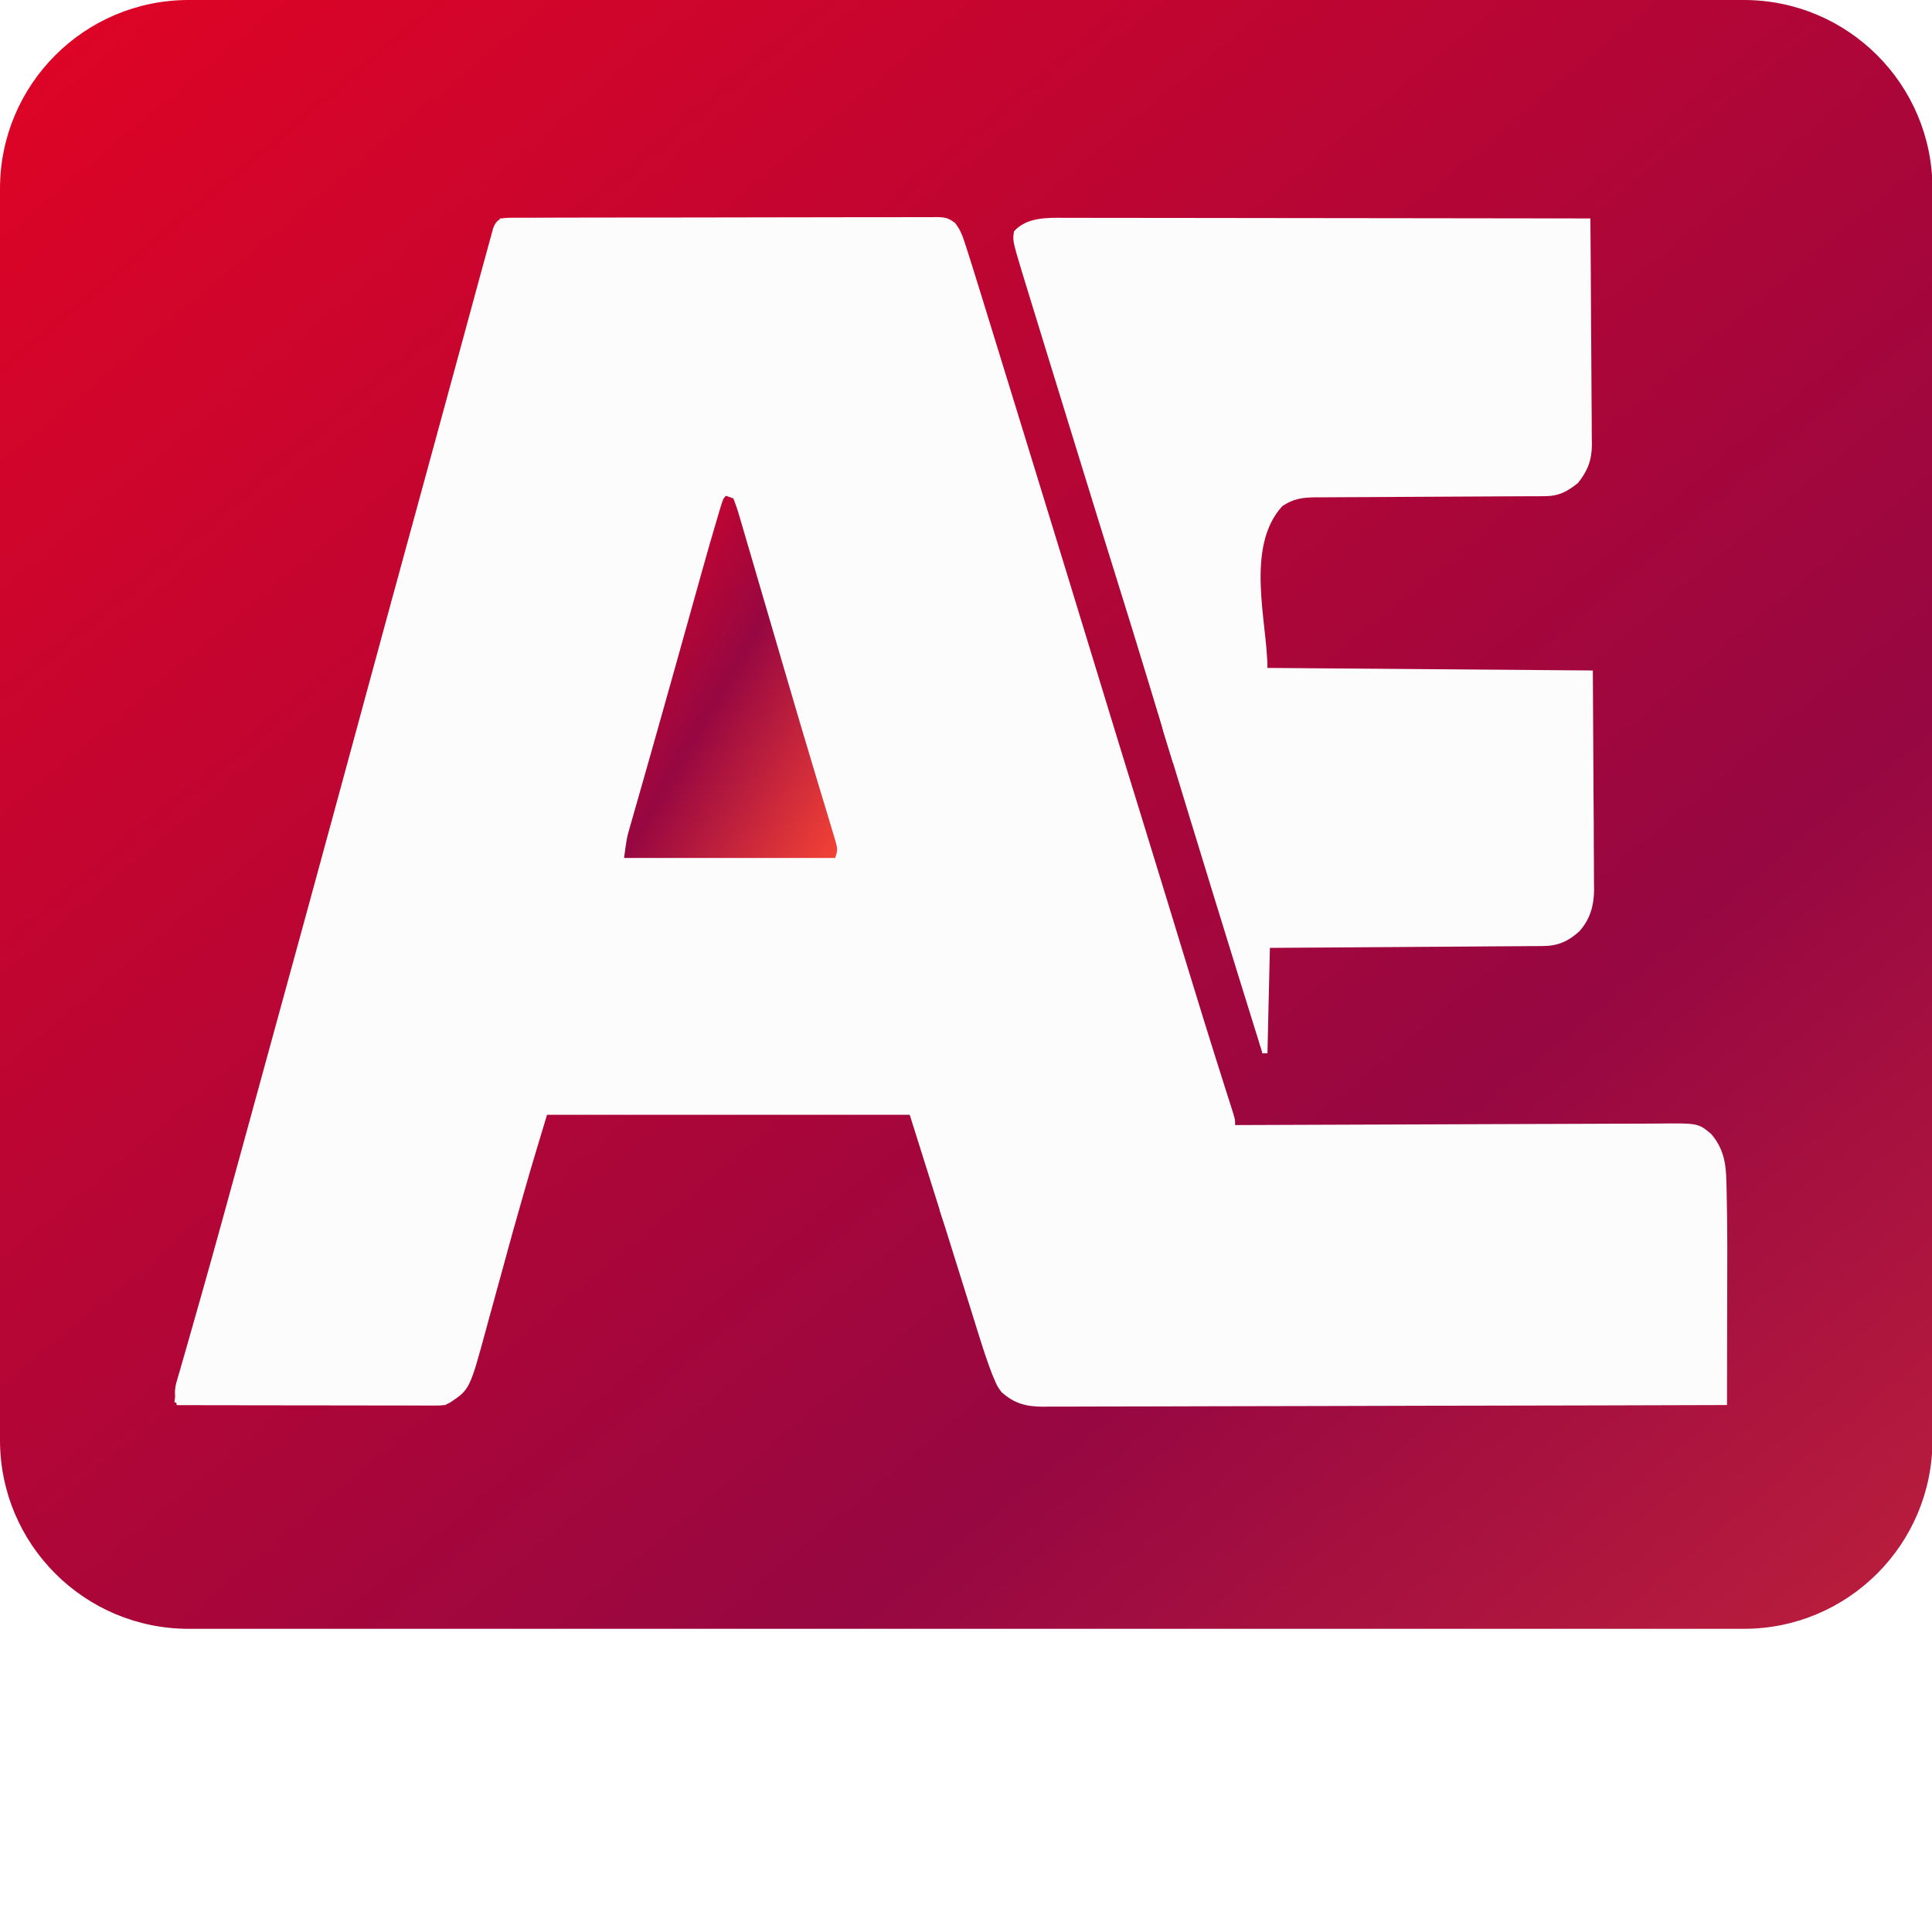
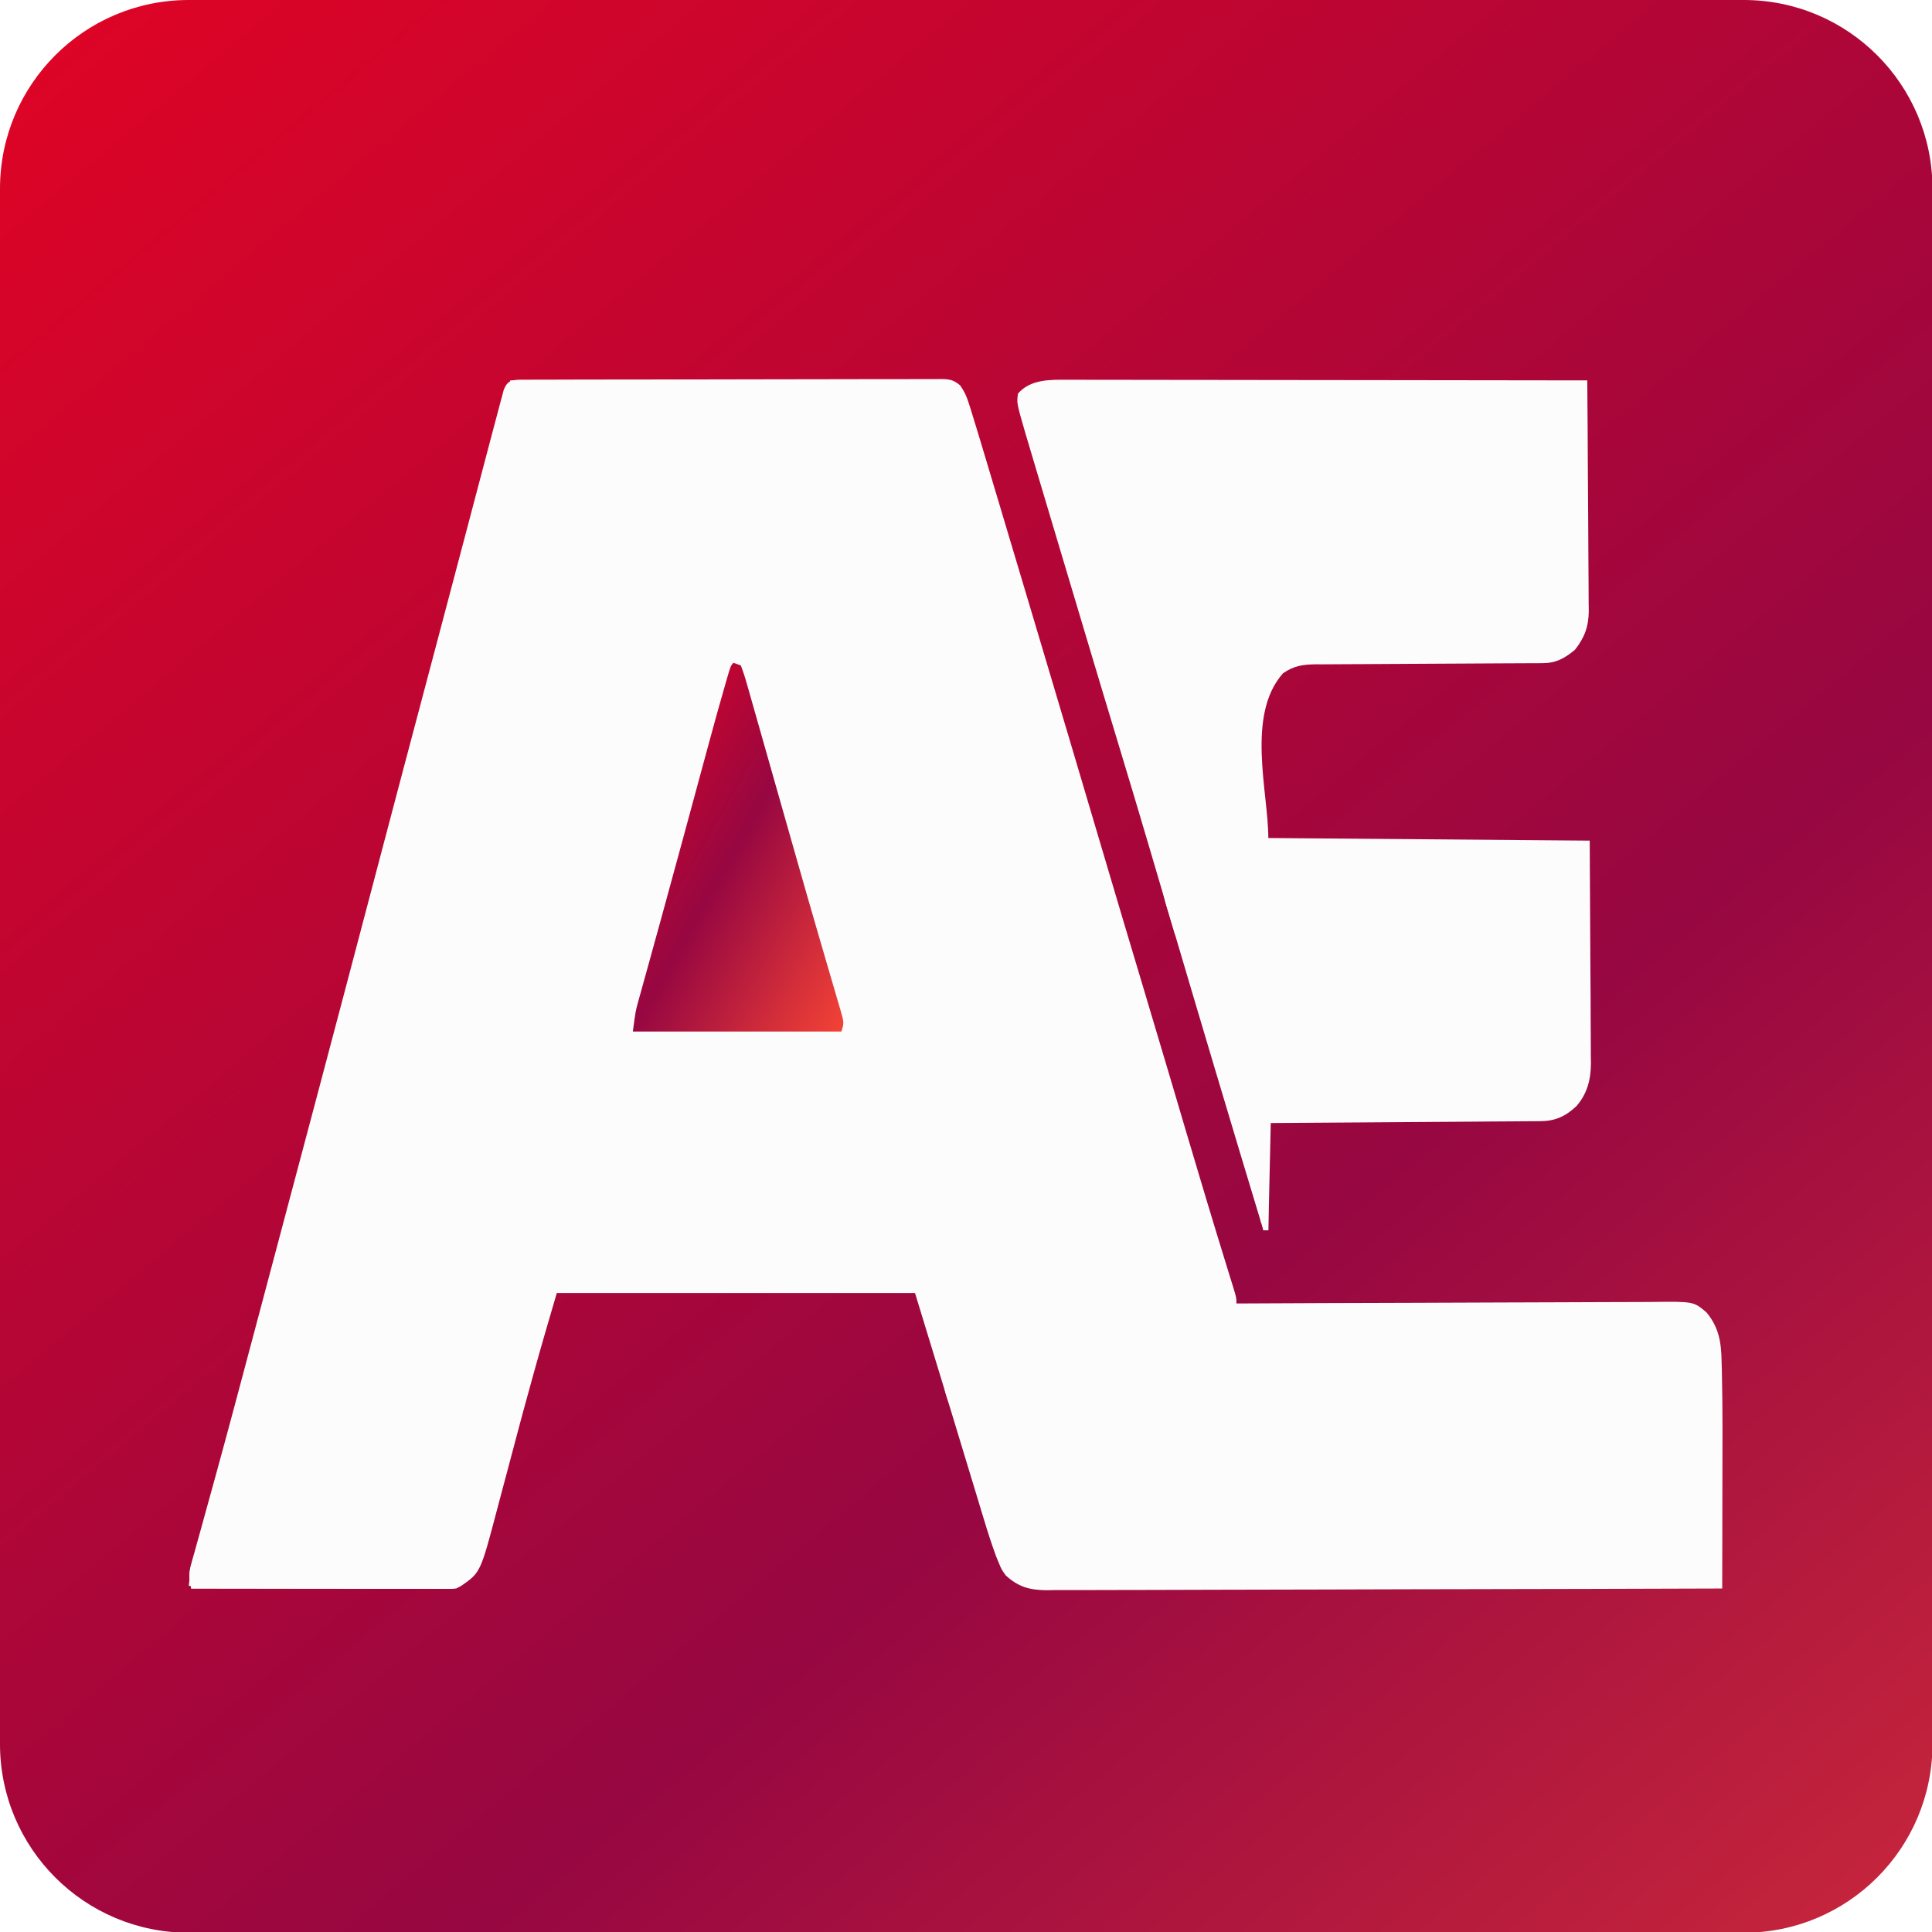
<svg xmlns="http://www.w3.org/2000/svg" xmlns:xlink="http://www.w3.org/1999/xlink" version="1.1" width="1024" height="1024" viewBox="0 0 1024 1024" id="svg16">
  <defs id="defs3">
    <linearGradient id="bgGradient" x1="0%" y1="0%" x2="100%" y2="100%">
      <stop offset="0%" stop-color="#e00425" id="stop1" />
      <stop offset="50%" stop-color="#970741" id="stop2" />
      <stop offset="100%" stop-color="#f44336" id="stop3" />
    </linearGradient>
    <style id="style3">
			.logo path { fill:#FCFCFC; }
		</style>
    <linearGradient xlink:href="#bgGradient" id="linearGradient16" x1="0" y1="0" x2="929.323" y2="935.313" gradientTransform="scale(1.576526,1.32882)" gradientUnits="userSpaceOnUse" />
    <linearGradient xlink:href="#bgGradient" id="linearGradient17" x1="-52.565" y1="0" x2="57.415" y2="109.979" gradientTransform="scale(0.779994,1.282061)" gradientUnits="userSpaceOnUse" />
  </defs>
-   <rect x="0" y="0" width="1024.242" height="863.311" rx="100" ry="100" fill="url(#bgGradient)" id="rect3" style="fill:url(#linearGradient16);stroke-width:1.447" />
-   <g class="logo" id="g16" transform="matrix(1.316656,0,0,1.361313,76.63631,58.60222)">
+   <rect x="0" y="0" width="1024.242" height="1024.384" rx="100" ry="100" fill="url(#bgGradient)" id="rect3" style="fill:url(#linearGradient16);stroke-width:1.447" />
+   <g class="logo" id="g16" transform="matrix(1.300418,0,0,1.385969,84.44456,143.4111)">
    <g id="g17">
-       <path d="M 0,0 C 1.044,0.005 1.044,0.005 2.108,0.009 2.846,0.005 3.584,3.2324e-4 4.345,-0.004 6.83,-0.017 9.316,-0.015 11.802,-0.014 c 1.777,-0.006 3.554,-0.013 5.331,-0.02 4.837,-0.018 9.674,-0.022 14.51,-0.024 4.033,-0.002 8.067,-0.009 12.1,-0.016 9.514,-0.016 19.028,-0.021 28.542,-0.02 9.824,0.001 19.647,-0.02 29.471,-0.051 8.426,-0.026 16.851,-0.037 25.277,-0.036 5.036,5.1071e-4 10.072,-0.005 15.108,-0.026 4.736,-0.019 9.472,-0.02 14.208,-0.005 1.74,0.002 3.48,-0.003 5.22,-0.015 2.372,-0.015 4.743,-0.006 7.116,0.009 0.691,-0.01 1.382,-0.021 2.095,-0.031 3.336,0.048 4.983,0.319 7.634,2.414 1.746,2.29 2.652,4.222 3.565,6.949 0.331,0.975 0.663,1.95 1.004,2.955 0.343,1.059 0.687,2.117 1.041,3.208 0.362,1.099 0.724,2.198 1.097,3.33 1.224,3.754 2.425,7.516 3.621,11.279 0.455,1.425 0.91,2.851 1.365,4.276 1.221,3.825 2.439,7.65 3.656,11.476 1.025,3.222 2.053,6.443 3.08,9.664 3.15,9.88 6.295,19.761 9.439,29.643 0.715,2.246 1.429,4.493 2.144,6.739 9.719,30.547 19.398,61.106 29.041,91.677 5.287,16.761 10.608,33.51 15.963,50.249 3.714,11.61 7.407,23.226 11.07,34.851 0.382,1.213 0.764,2.425 1.158,3.674 1.546,4.908 3.092,9.815 4.638,14.723 5.568,17.675 11.22,35.32 17.021,52.92 0.254,0.775 0.509,1.55 0.771,2.348 0.469,1.427 0.94,2.854 1.413,4.28 1.523,4.645 1.523,4.645 1.523,6.87 0.946,-0.005 1.892,-0.009 2.867,-0.014 23.027,-0.111 46.054,-0.193 69.082,-0.245 11.136,-0.026 22.272,-0.061 33.407,-0.118 9.707,-0.05 19.413,-0.082 29.12,-0.093 5.139,-0.007 10.278,-0.022 15.417,-0.058 4.839,-0.034 9.678,-0.044 14.518,-0.037 1.774,-10e-4 3.547,-0.011 5.321,-0.03 16.638,-0.171 16.638,-0.171 21.853,4.007 4.996,5.61 6.04,11.376 6.161,18.691 0.029,0.924 0.057,1.848 0.087,2.8 0.401,15.296 0.276,30.612 0.236,45.912 -0.01,4.318 -0.015,8.637 -0.02,12.955 -0.011,8.41 -0.028,16.82 -0.049,25.23 -36.044,0.114 -72.087,0.203 -108.131,0.255 -4.256,0.006 -8.511,0.013 -12.767,0.019 -1.271,0.002 -1.271,0.002 -2.567,0.004 -13.717,0.022 -27.433,0.061 -41.15,0.107 -14.075,0.047 -28.151,0.074 -42.226,0.085 -8.685,0.007 -17.369,0.029 -26.054,0.069 -5.956,0.026 -11.912,0.034 -17.868,0.028 -3.436,-0.003 -6.872,0.002 -10.308,0.029 -3.729,0.025 -7.456,0.019 -11.184,0.005 -1.082,0.015 -2.163,0.029 -3.278,0.044 -6.719,-0.067 -11.299,-1.206 -16.466,-5.645 -1.737,-2.272 -1.737,-2.272 -2.754,-4.594 -0.386,-0.873 -0.772,-1.747 -1.17,-2.646 -1.834,-4.705 -3.476,-9.444 -5.009,-14.256 -0.359,-1.105 -0.719,-2.209 -1.089,-3.347 -1.146,-3.529 -2.281,-7.061 -3.415,-10.594 -0.725,-2.24 -1.451,-4.481 -2.178,-6.721 -2.466,-7.612 -4.925,-15.227 -7.385,-22.842 -4.62,-14.19 -9.24,-28.38 -14,-43 -48.18,0 -96.36,0 -146,0 -7.136,22.869 -7.136,22.869 -13.859,45.848 -0.401,1.41 -0.802,2.819 -1.203,4.229 -1.653,5.802 -3.298,11.607 -4.937,17.413 -1.022,3.621 -2.051,7.24 -3.085,10.857 -0.384,1.349 -0.765,2.698 -1.143,4.048 -6.867,24.511 -6.867,24.511 -14.772,29.605 -2.348,1.174 -3.724,1.123 -6.341,1.12 -0.911,10e-4 -1.823,0.003 -2.762,0.004 -1.003,-0.004 -2.005,-0.007 -3.038,-0.011 -1.054,1.4e-4 -2.107,2.9e-4 -3.193,4.4e-4 -3.495,-7e-4 -6.991,-0.008 -10.486,-0.016 -2.419,-0.002 -4.837,-0.003 -7.256,-0.004 -6.375,-0.004 -12.751,-0.014 -19.126,-0.025 -6.502,-0.01 -13.003,-0.015 -19.505,-0.02 -12.764,-0.011 -25.529,-0.028 -38.293,-0.049 -0.822,-3.341 -1.119,-5.643 -0.133,-8.945 0.331,-1.141 0.331,-1.141 0.669,-2.304 0.254,-0.832 0.508,-1.664 0.769,-2.521 0.398,-1.357 0.398,-1.357 0.805,-2.741 0.593,-2.016 1.191,-4.031 1.793,-6.045 1.746,-5.845 3.451,-11.703 5.164,-17.558 0.388,-1.322 0.776,-2.644 1.164,-3.967 5.038,-17.179 9.907,-34.407 14.791,-51.63 1.063,-3.748 2.127,-7.495 3.191,-11.243 15.347,-54.061 30.662,-108.132 45.827,-162.245 6.972,-24.879 13.997,-49.743 21.022,-74.607 1.281,-4.533 2.561,-9.065 3.841,-13.598 0.253,-0.897 0.507,-1.795 0.768,-2.719 3.743,-13.251 7.478,-26.503 11.208,-39.758 0.468,-1.664 0.937,-3.329 1.405,-4.993 1.982,-7.042 3.963,-14.084 5.943,-21.127 0.796,-2.833 1.594,-5.666 2.391,-8.498 0.536,-1.905 1.071,-3.809 1.605,-5.714 0.919,-3.265 1.847,-6.526 2.776,-9.788 0.275,-0.986 0.55,-1.971 0.833,-2.986 0.258,-0.902 0.516,-1.804 0.781,-2.733 0.221,-0.783 0.441,-1.566 0.669,-2.373 C -6.151,0.079 -4.037,0.041 0,0 Z" fill="#091E2B" id="path3" transform="translate(147.9769,41.72319)" />
-       <path d="m 0,0 c 0.908,-0.002 1.817,-0.003 2.753,-0.005 3.032,-0.003 6.065,0.008 9.097,0.019 2.178,5.6435e-4 4.357,2.471e-4 6.535,-8.8501e-4 5.906,-5.7361e-4 11.813,0.011 17.719,0.025 6.175,0.013 12.351,0.014 18.526,0.016 11.691,0.006 23.381,0.023 35.072,0.043 13.311,0.022 26.621,0.033 39.932,0.043 27.378,0.021 54.756,0.056 82.134,0.101 0.116,12.248 0.205,24.496 0.259,36.745 0.026,5.688 0.061,11.375 0.118,17.063 0.054,5.492 0.084,10.983 0.097,16.476 0.009,2.092 0.027,4.185 0.054,6.277 0.036,2.937 0.041,5.873 0.039,8.811 0.027,1.289 0.027,1.289 0.054,2.605 -0.052,6.13 -1.673,10.3 -5.622,15.024 -4.338,3.384 -7.778,5.119 -13.269,5.138 -1.306,0.008 -1.306,0.008 -2.638,0.017 -1.428,0.002 -1.428,0.002 -2.886,0.003 -1.005,0.005 -2.01,0.01 -3.046,0.015 -2.185,0.011 -4.371,0.019 -6.556,0.026 -3.459,0.012 -6.918,0.031 -10.377,0.053 -9.836,0.062 -19.672,0.116 -29.507,0.149 -6.014,0.021 -12.028,0.056 -18.042,0.101 -2.292,0.014 -4.584,0.023 -6.876,0.026 -3.208,0.005 -6.415,0.028 -9.623,0.055 -0.946,-0.003 -1.892,-0.006 -2.867,-0.009 -5.188,0.066 -8.83,0.521 -13.313,3.426 -15.17,16.013 -6,45.491 -6,63 64.845,0.495 64.845,0.495 131,1 0.083,15.015 0.165,30.03 0.25,45.5 0.036,4.73 0.073,9.46 0.11,14.334 0.018,5.804 0.018,5.804 0.021,8.526 0.006,1.89 0.02,3.779 0.041,5.669 0.029,2.873 0.033,5.745 0.032,8.618 0.014,0.833 0.029,1.666 0.044,2.525 -0.044,6.295 -1.556,11.642 -5.91,16.358 -4.441,3.918 -8.677,5.711 -14.555,5.749 -1.462,0.017 -1.462,0.017 -2.953,0.034 -1.586,0.003 -1.586,0.003 -3.204,0.007 -1.122,0.01 -2.245,0.02 -3.401,0.03 -3.706,0.031 -7.413,0.048 -11.119,0.065 -2.571,0.019 -5.142,0.038 -7.714,0.059 -6.074,0.046 -12.147,0.084 -18.221,0.117 -6.917,0.038 -13.833,0.088 -20.75,0.138 -14.224,0.103 -28.447,0.191 -42.671,0.273 -0.33,13.53 -0.66,27.06 -1,41 -0.66,0 -1.32,0 -2,0 C 66.461,283.999 53.343,242.701 40.347,201.36 39.215,197.758 38.083,194.157 36.95,190.556 35.557,186.126 34.166,181.696 32.776,177.266 29.007,165.265 25.18,153.283 21.311,141.315 16.386,126.079 11.518,110.826 6.658,95.57 5.944,93.327 5.229,91.085 4.514,88.843 1.264,78.643 -1.985,68.442 -5.232,58.241 -5.805,56.439 -5.805,56.439 -6.39,54.601 -8.316,48.551 -10.24,42.5 -12.162,36.448 c -0.54,-1.701 -1.08,-3.401 -1.621,-5.102 -0.729,-2.293 -1.456,-4.586 -2.183,-6.879 -0.394,-1.242 -0.788,-2.484 -1.194,-3.763 C -20.831,8.837 -20.831,8.837 -20.232,5.241 -15.137,-0.262 -6.935,-0.048 0,0 Z" fill="#091E2B" id="path4" transform="translate(370.2318,41.75949)" />
+       <path d="m 318.756,41.475 -2.095,0.03 c -2.372,-0.015 -4.743,-0.024 -7.116,-0.009 -1.74,0.012 -3.48,0.016 -5.22,0.014 -4.736,-0.015 -9.472,-0.013 -14.208,0.006 -5.036,0.021 -10.071,0.026 -15.107,0.026 -8.426,-0.001 -16.852,0.01 -25.277,0.036 -9.824,0.032 -19.647,0.053 -29.471,0.052 -9.514,-0.001 -19.028,0.002 -28.542,0.019 -4.033,0.007 -8.067,0.015 -12.1,0.017 -4.837,0.001 -9.674,0.005 -14.511,0.023 -1.777,0.008 -3.554,0.016 -5.331,0.022 -2.486,-0.002 -4.971,-0.004 -7.457,0.009 l -2.237,0.014 -2.108,-0.01 c -4.037,0.041 -6.151,0.078 -7.694,4.184 l -0.668,2.373 -0.782,2.733 -0.834,2.987 c -0.93,3.261 -1.856,6.523 -2.775,9.788 -0.535,1.905 -1.069,3.81 -1.605,5.715 -0.797,2.833 -1.595,5.665 -2.391,8.498 -1.98,7.043 -3.961,14.086 -5.942,21.128 -0.468,1.664 -0.938,3.328 -1.406,4.993 -3.73,13.254 -7.466,26.507 -11.209,39.758 -0.261,0.924 -0.515,1.822 -0.768,2.719 -1.28,4.533 -2.56,9.064 -3.841,13.597 -7.025,24.864 -14.05,49.728 -21.023,74.606 -15.165,54.113 -30.48,108.184 -45.827,162.246 -1.064,3.748 -2.128,7.495 -3.191,11.243 -4.884,17.224 -9.753,34.451 -14.791,51.63 -0.388,1.322 -0.776,2.645 -1.164,3.967 -1.713,5.855 -3.417,11.712 -5.164,17.557 -0.602,2.014 -1.201,4.028 -1.793,6.045 -0.406,1.384 -0.406,1.385 -0.804,2.742 -0.261,0.857 -0.515,1.689 -0.768,2.521 -0.338,1.164 -0.338,1.164 -0.669,2.304 -0.986,3.302 -0.69,5.603 0.132,8.944 12.764,0.021 25.53,0.038 38.294,0.049 6.502,0.005 13.004,0.01 19.505,0.02 6.375,0.011 12.75,0.02 19.125,0.024 2.419,0.001 4.837,0.002 7.255,0.004 3.495,0.008 6.991,0.017 10.486,0.017 1.086,-1.5e-4 2.14,-0.001 3.194,-0.001 1.033,0.004 2.035,0.007 3.038,0.011 0.939,-10e-4 1.851,-0.003 2.762,-0.004 2.617,0.003 3.993,0.054 6.342,-1.121 7.906,-5.095 7.905,-5.094 14.772,-29.604 0.378,-1.35 0.76,-2.7 1.144,-4.049 1.034,-3.618 2.062,-7.236 3.084,-10.857 1.638,-5.806 3.284,-11.611 4.937,-17.413 0.402,-1.409 0.804,-2.818 1.205,-4.228 6.724,-22.978 6.724,-22.979 13.859,-45.848 h 145.999 l 14,43 c 2.46,7.615 4.918,15.229 7.384,22.841 0.727,2.24 1.452,4.481 2.178,6.722 1.134,3.533 2.27,7.064 3.416,10.593 0.37,1.138 0.73,2.244 1.089,3.349 1.534,4.811 3.174,9.55 5.008,14.256 0.398,0.9 0.784,1.772 1.17,2.646 1.017,2.322 1.018,2.322 2.755,4.594 5.167,4.439 9.747,5.579 16.466,5.646 1.115,-0.015 2.197,-0.03 3.278,-0.044 3.729,0.014 7.456,0.022 11.185,-0.003 3.436,-0.026 6.871,-0.032 10.307,-0.029 5.956,0.007 11.913,-0.002 17.869,-0.029 8.685,-0.041 17.368,-0.063 26.053,-0.07 14.076,-0.01 28.151,-0.038 42.226,-0.085 13.717,-0.046 27.434,-0.084 41.151,-0.106 1.297,-0.002 1.295,-9e-5 2.566,-0.003 4.256,-0.007 8.512,-0.014 12.768,-0.02 36.044,-0.053 72.087,-0.141 108.131,-0.255 0.021,-8.41 0.038,-16.82 0.049,-25.23 0.005,-4.318 0.01,-8.637 0.021,-12.956 0.041,-15.3 0.165,-30.615 -0.236,-45.912 -0.03,-0.952 -0.059,-1.876 -0.087,-2.801 -0.121,-7.315 -1.165,-13.08 -6.161,-18.69 -5.215,-4.178 -5.216,-4.179 -21.853,-4.007 -1.774,0.019 -3.547,0.029 -5.321,0.03 -4.84,-0.007 -9.679,0.003 -14.518,0.037 -5.139,0.036 -10.278,0.05 -15.417,0.057 -9.707,0.011 -19.414,0.043 -29.121,0.093 -11.136,0.057 -22.27,0.093 -33.406,0.119 -23.027,0.052 -46.055,0.134 -69.082,0.245 -0.975,0.005 -1.921,0.008 -2.867,0.013 0,-2.225 6.1e-4,-2.224 -1.522,-6.87 -0.474,-1.426 -0.945,-2.852 -1.414,-4.28 -0.262,-0.798 -0.517,-1.574 -0.771,-2.349 -5.801,-17.6 -11.453,-35.245 -17.021,-52.92 -1.545,-4.908 -3.092,-9.816 -4.639,-14.723 -0.394,-1.249 -0.775,-2.462 -1.157,-3.674 -3.664,-11.626 -7.357,-23.241 -11.071,-34.851 -5.355,-16.739 -10.675,-33.488 -15.963,-50.249 -9.643,-30.571 -19.323,-61.131 -29.042,-91.678 -0.715,-2.246 -1.429,-4.491 -2.144,-6.738 -3.143,-9.882 -6.289,-19.763 -9.439,-29.643 -1.027,-3.221 -2.054,-6.443 -3.08,-9.664 -1.217,-3.826 -2.436,-7.65 -3.657,-11.475 -0.455,-1.425 -0.91,-2.85 -1.365,-4.276 -1.196,-3.763 -2.397,-7.525 -3.621,-11.28 -0.373,-1.132 -0.736,-2.231 -1.098,-3.33 -0.354,-1.091 -0.696,-2.149 -1.04,-3.208 -0.341,-1.005 -0.673,-1.98 -1.004,-2.956 -0.913,-2.727 -1.82,-4.658 -3.566,-6.948 -2.652,-2.095 -4.298,-2.365 -7.634,-2.413 z" style="fill:#fcfcfc" id="path21" />
+       <path d="m 372.984,41.755 -2.753,0.004 c -6.935,-0.048 -15.136,-0.262 -20.231,5.241 -0.599,3.596 -0.6,3.597 3.071,15.464 l 1.194,3.763 c 0.727,2.293 1.455,4.587 2.184,6.88 0.541,1.701 1.081,3.401 1.621,5.102 1.921,6.052 3.846,12.102 5.772,18.152 l 1.159,3.64 c 3.247,10.201 6.495,20.401 9.746,30.601 0.715,2.242 1.429,4.485 2.143,6.727 4.86,15.256 9.728,30.51 14.653,45.745 3.869,11.969 7.696,23.949 11.465,35.95 1.39,4.43 2.781,8.86 4.174,13.29 1.133,3.601 2.265,7.202 3.397,10.804 12.995,41.341 26.112,82.641 39.42,123.882 h 2.001 l 1,-41 c 14.224,-0.082 28.448,-0.169 42.671,-0.273 6.917,-0.05 13.833,-0.099 20.75,-0.138 6.074,-0.033 12.147,-0.07 18.221,-0.116 2.571,-0.02 5.142,-0.04 7.714,-0.059 3.706,-0.017 7.413,-0.035 11.12,-0.066 1.156,-0.01 2.278,-0.02 3.4,-0.03 1.618,-0.004 1.618,-0.004 3.204,-0.007 1.491,-0.017 1.492,-0.016 2.953,-0.033 5.878,-0.038 10.114,-1.831 14.555,-5.749 4.354,-4.716 5.866,-10.064 5.91,-16.359 -0.015,-0.858 -0.029,-1.691 -0.043,-2.524 10e-4,-2.873 -0.003,-5.746 -0.033,-8.618 -0.02,-1.89 -0.034,-3.779 -0.04,-5.669 -0.003,-2.722 -0.004,-2.723 -0.022,-8.527 -0.038,-4.874 -0.073,-9.603 -0.11,-14.333 l -0.251,-45.5 -130.999,-1 c 0,-17.509 -9.171,-46.988 5.999,-63.001 4.483,-2.904 8.126,-3.361 13.313,-3.426 0.975,0.003 1.921,0.007 2.867,0.01 3.208,-0.027 6.415,-0.051 9.623,-0.056 2.292,-0.003 4.585,-0.012 6.877,-0.026 6.014,-0.045 12.027,-0.08 18.041,-0.1 9.836,-0.033 19.672,-0.087 29.508,-0.149 3.459,-0.022 6.917,-0.041 10.376,-0.053 2.185,-0.007 4.371,-0.015 6.557,-0.026 1.036,-0.005 2.04,-0.011 3.045,-0.016 1.457,-0.001 1.458,-4.8e-4 2.887,-0.003 1.332,-0.008 1.332,-0.009 2.637,-0.017 5.491,-0.019 8.931,-1.754 13.269,-5.138 3.949,-4.724 5.57,-8.895 5.622,-15.025 -0.028,-1.315 -0.028,-1.315 -0.055,-2.604 0.002,-2.937 -0.002,-5.873 -0.039,-8.811 -0.027,-2.092 -0.046,-4.185 -0.055,-6.277 -0.013,-5.492 -0.042,-10.983 -0.096,-16.475 -0.057,-5.688 -0.093,-11.375 -0.119,-17.063 -0.054,-12.249 -0.144,-24.497 -0.26,-36.745 -27.378,-0.045 -54.756,-0.08 -82.134,-0.1 -13.311,-0.01 -26.621,-0.021 -39.932,-0.043 -11.691,-0.02 -23.381,-0.037 -35.072,-0.043 -6.175,-0.002 -12.351,-0.003 -18.526,-0.016 -5.906,-0.014 -11.813,-0.026 -17.719,-0.026 -2.178,0.001 -4.356,0.002 -6.534,0.001 -3.032,-0.011 -6.065,-0.022 -9.098,-0.019 z" style="fill:#fcfcfc" id="path25" />
      <path d="m 0,0 c 0.99,0.33 1.98,0.66 3,1 1.019,2.482 1.827,4.849 2.581,7.414 0.24,0.781 0.48,1.561 0.727,2.366 0.8,2.612 1.582,5.228 2.364,7.845 0.56,1.84 1.121,3.681 1.683,5.52 1.503,4.93 2.99,9.864 4.475,14.799 1.526,5.066 3.065,10.129 4.603,15.192 1.829,6.023 3.656,12.046 5.478,18.071 3.373,11.159 6.779,22.307 10.246,33.438 0.716,2.307 1.433,4.613 2.149,6.92 0.963,3.097 1.927,6.194 2.9,9.288 0.861,2.741 1.712,5.484 2.56,8.229 0.371,1.165 0.371,1.165 0.75,2.354 1.598,5.222 1.598,5.222 0.484,8.564 -28.05,0 -56.1,0 -85,0 1.125,-7.874 1.125,-7.874 2.081,-11.106 0.216,-0.74 0.433,-1.481 0.656,-2.244 0.238,-0.795 0.475,-1.589 0.72,-2.408 0.255,-0.868 0.51,-1.737 0.773,-2.631 0.857,-2.913 1.72,-5.825 2.583,-8.736 1.268,-4.304 2.532,-8.609 3.797,-12.914 0.341,-1.159 0.682,-2.319 1.034,-3.513 2.88,-9.795 5.725,-19.601 8.56,-29.409 0.448,-1.549 0.896,-3.097 1.344,-4.646 1.776,-6.143 3.552,-12.287 5.326,-18.431 1.052,-3.645 2.106,-7.289 3.16,-10.933 0.388,-1.34 0.775,-2.68 1.161,-4.021 C -7.698,22.695 -5.536,15.399 -3.289,8.127 -2.97,7.081 -2.97,7.081 -2.643,6.015 -1.117,1.117 -1.117,1.117 0,0 Z" fill="#FF0000" transform="translate(234,150)" style="fill:url(#linearGradient17)" id="path5" />
    </g>
    <path d="m 0,0 c 59.4,0 118.8,0 180,0 0.33,0.99 0.66,1.98 1,3 -0.914,0.002 -1.827,0.005 -2.769,0.007 -22.216,0.059 -44.433,0.135 -66.649,0.228 -10.744,0.045 -21.487,0.084 -32.231,0.111 -9.363,0.023 -18.725,0.056 -28.087,0.102 -4.959,0.024 -9.918,0.043 -14.876,0.049 -4.665,0.006 -9.331,0.026 -13.996,0.057 -1.714,0.009 -3.428,0.012 -5.142,0.011 -2.337,-0.002 -4.674,0.015 -7.011,0.036 C 8.275,3.608 8.275,3.608 6.272,3.615 2.848,4.018 1.461,4.654 -1,7 -0.67,4.69 -0.34,2.38 0,0 Z" fill="#18252C" transform="translate(143,42)" id="path6" />
    <path d="m 0,0 c 59.73,0 119.46,0 181,0 0,0.33 0,0.66 0,1 -0.914,0.002 -1.827,0.005 -2.769,0.007 -22.216,0.059 -44.433,0.135 -66.649,0.228 -10.744,0.045 -21.487,0.084 -32.231,0.111 -9.363,0.023 -18.725,0.056 -28.087,0.102 -4.959,0.024 -9.918,0.043 -14.876,0.049 -4.665,0.006 -9.331,0.026 -13.996,0.057 -1.714,0.009 -3.428,0.012 -5.142,0.011 -2.337,-0.002 -4.674,0.015 -7.011,0.036 C 8.275,1.608 8.275,1.608 6.272,1.615 2.848,2.018 1.461,2.654 -1,5 -0.67,3.35 -0.34,1.7 0,0 Z" fill="#102C3D" transform="translate(143,44)" id="path7" />
    <path d="M 0,0 C 1.288,4.21 0.384,6.8 -0.938,11 -2.176,14.963 -3,17.828 -3,22 c 13.456,0.07 26.912,0.123 40.369,0.155 6.248,0.016 12.497,0.037 18.745,0.071 6.03,0.033 12.06,0.051 18.09,0.058 2.3,0.005 4.601,0.016 6.901,0.033 3.222,0.022 6.444,0.025 9.667,0.023 1.426,0.016 1.426,0.016 2.882,0.033 C 98.854,22.349 102.522,21.952 107,19 c 3.502,-4.302 5.214,-8.819 7,-14 0.974,2.597 1.078,3.768 0.18,6.438 C 111.291,17.112 108.862,21.069 103,24 c -1.444,0.092 -2.893,0.122 -4.341,0.12 -0.911,0.001 -1.823,0.003 -2.762,0.004 -1.003,-0.004 -2.005,-0.007 -3.038,-0.011 -1.054,1.46e-4 -2.107,2.92e-4 -3.193,4.43e-4 -3.495,-6.99e-4 -6.991,-0.009 -10.486,-0.016 -2.419,-0.002 -4.837,-0.003 -7.256,-0.004 -6.375,-0.004 -12.751,-0.014 -19.126,-0.025 C 46.296,24.058 39.795,24.054 33.293,24.049 20.529,24.038 7.764,24.021 -5,24 -5.841,20.244 -6.01,18.03 -4.785,14.355 -4.511,13.514 -4.237,12.673 -3.955,11.807 -3.513,10.51 -3.513,10.51 -3.062,9.188 -2.772,8.304 -2.481,7.42 -2.182,6.51 -1.465,4.336 -0.737,2.167 0,0 Z" fill="#010101" transform="translate(18,480)" id="path8" />
    <path d="m 0,0 c 0.33,0 0.66,0 1,0 0,13.53 0,27.06 0,41 -0.66,0 -1.32,0 -2,0 -0.66,-2.97 -1.32,-5.94 -2,-9 0.33,0 0.66,0 1,0 0.025,-0.934 0.05,-1.868 0.076,-2.83 0.095,-3.453 0.194,-6.907 0.296,-10.36 0.043,-1.497 0.085,-2.993 0.125,-4.49 0.058,-2.147 0.121,-4.294 0.186,-6.441 C -1.28,6.585 -1.243,5.292 -1.205,3.959 -1,1 -1,1 0,0 Z" fill="#000103" transform="translate(451,326)" id="path9" />
    <path d="M 0,0 C 1.59,4.01 0.326,6.951 -0.938,10.938 -2.255,15.114 -3.275,18.606 -3,23 -3.99,23 -4.98,23 -6,23 -5.383,17.606 -4.121,12.716 -2.438,7.562 -2.204,6.831 -1.97,6.099 -1.729,5.346 -1.157,3.562 -0.579,1.781 0,0 Z" fill="#080A0D" transform="translate(18,480)" id="path10" />
    <path d="M 0,0 C 2,2 2,2 2,5 2.66,5 3.32,5 4,5 6.032,9.334 6.521,13.286 7,18 6.34,18.33 5.68,18.66 5,19 4.161,16.397 3.329,13.793 2.5,11.188 2.142,10.081 2.142,10.081 1.777,8.951 0.801,5.867 0,3.255 0,0 Z" fill="#0D151C" transform="translate(409,235)" id="path11" />
    <path d="m 0,0 c 1,2 1,2 1,3 0.65,1.341 1.316,2.675 2,4 -4.75,4.875 -4.75,4.875 -7,6 0.283,-1.606 0.577,-3.21 0.875,-4.812 C -2.963,7.294 -2.8,6.401 -2.633,5.48 -2,3 -2,3 0,0 Z" fill="#071119" transform="translate(102,186)" id="path12" />
    <path d="M 0,0 C 0.99,0 1.98,0 3,0 3.366,1.414 3.717,2.831 4.062,4.25 4.26,5.039 4.457,5.828 4.66,6.641 5.015,9.104 4.769,10.656 4,13 3.329,11.21 2.664,9.418 2,7.625 1.629,6.627 1.258,5.63 0.875,4.602 0,2 0,2 0,0 Z" fill="#0E171D" transform="translate(320,426)" id="path13" />
    <path d="m 0,0 c 0.33,0 0.66,0 1,0 0,4.95 0,9.9 0,15 -0.99,0.495 -0.99,0.495 -2,1 -0.33,-1.98 -0.66,-3.96 -1,-6 0.33,0 0.66,0 1,0 0.33,-3.3 0.66,-6.6 1,-10 z" fill="#050B12" transform="translate(450,348)" id="path14" />
    <path d="M 0,0 C 0,3.38 -0.875,5.835 -2,9 -2.99,9 -3.98,9 -5,9 -4.508,3.462 -4.508,3.462 -1.938,1.125 -1.298,0.754 -0.659,0.383 0,0 Z" fill="#112635" transform="translate(455,152)" id="path15" />
    <path d="M 0,0 C 3.775,1.091 6.47,1.908 9,5 5.133,5 2.491,3.581 -1,2 -0.67,1.34 -0.34,0.68 0,0 Z" fill="#0D1115" transform="translate(622,395)" id="path16" />
  </g>
</svg>
